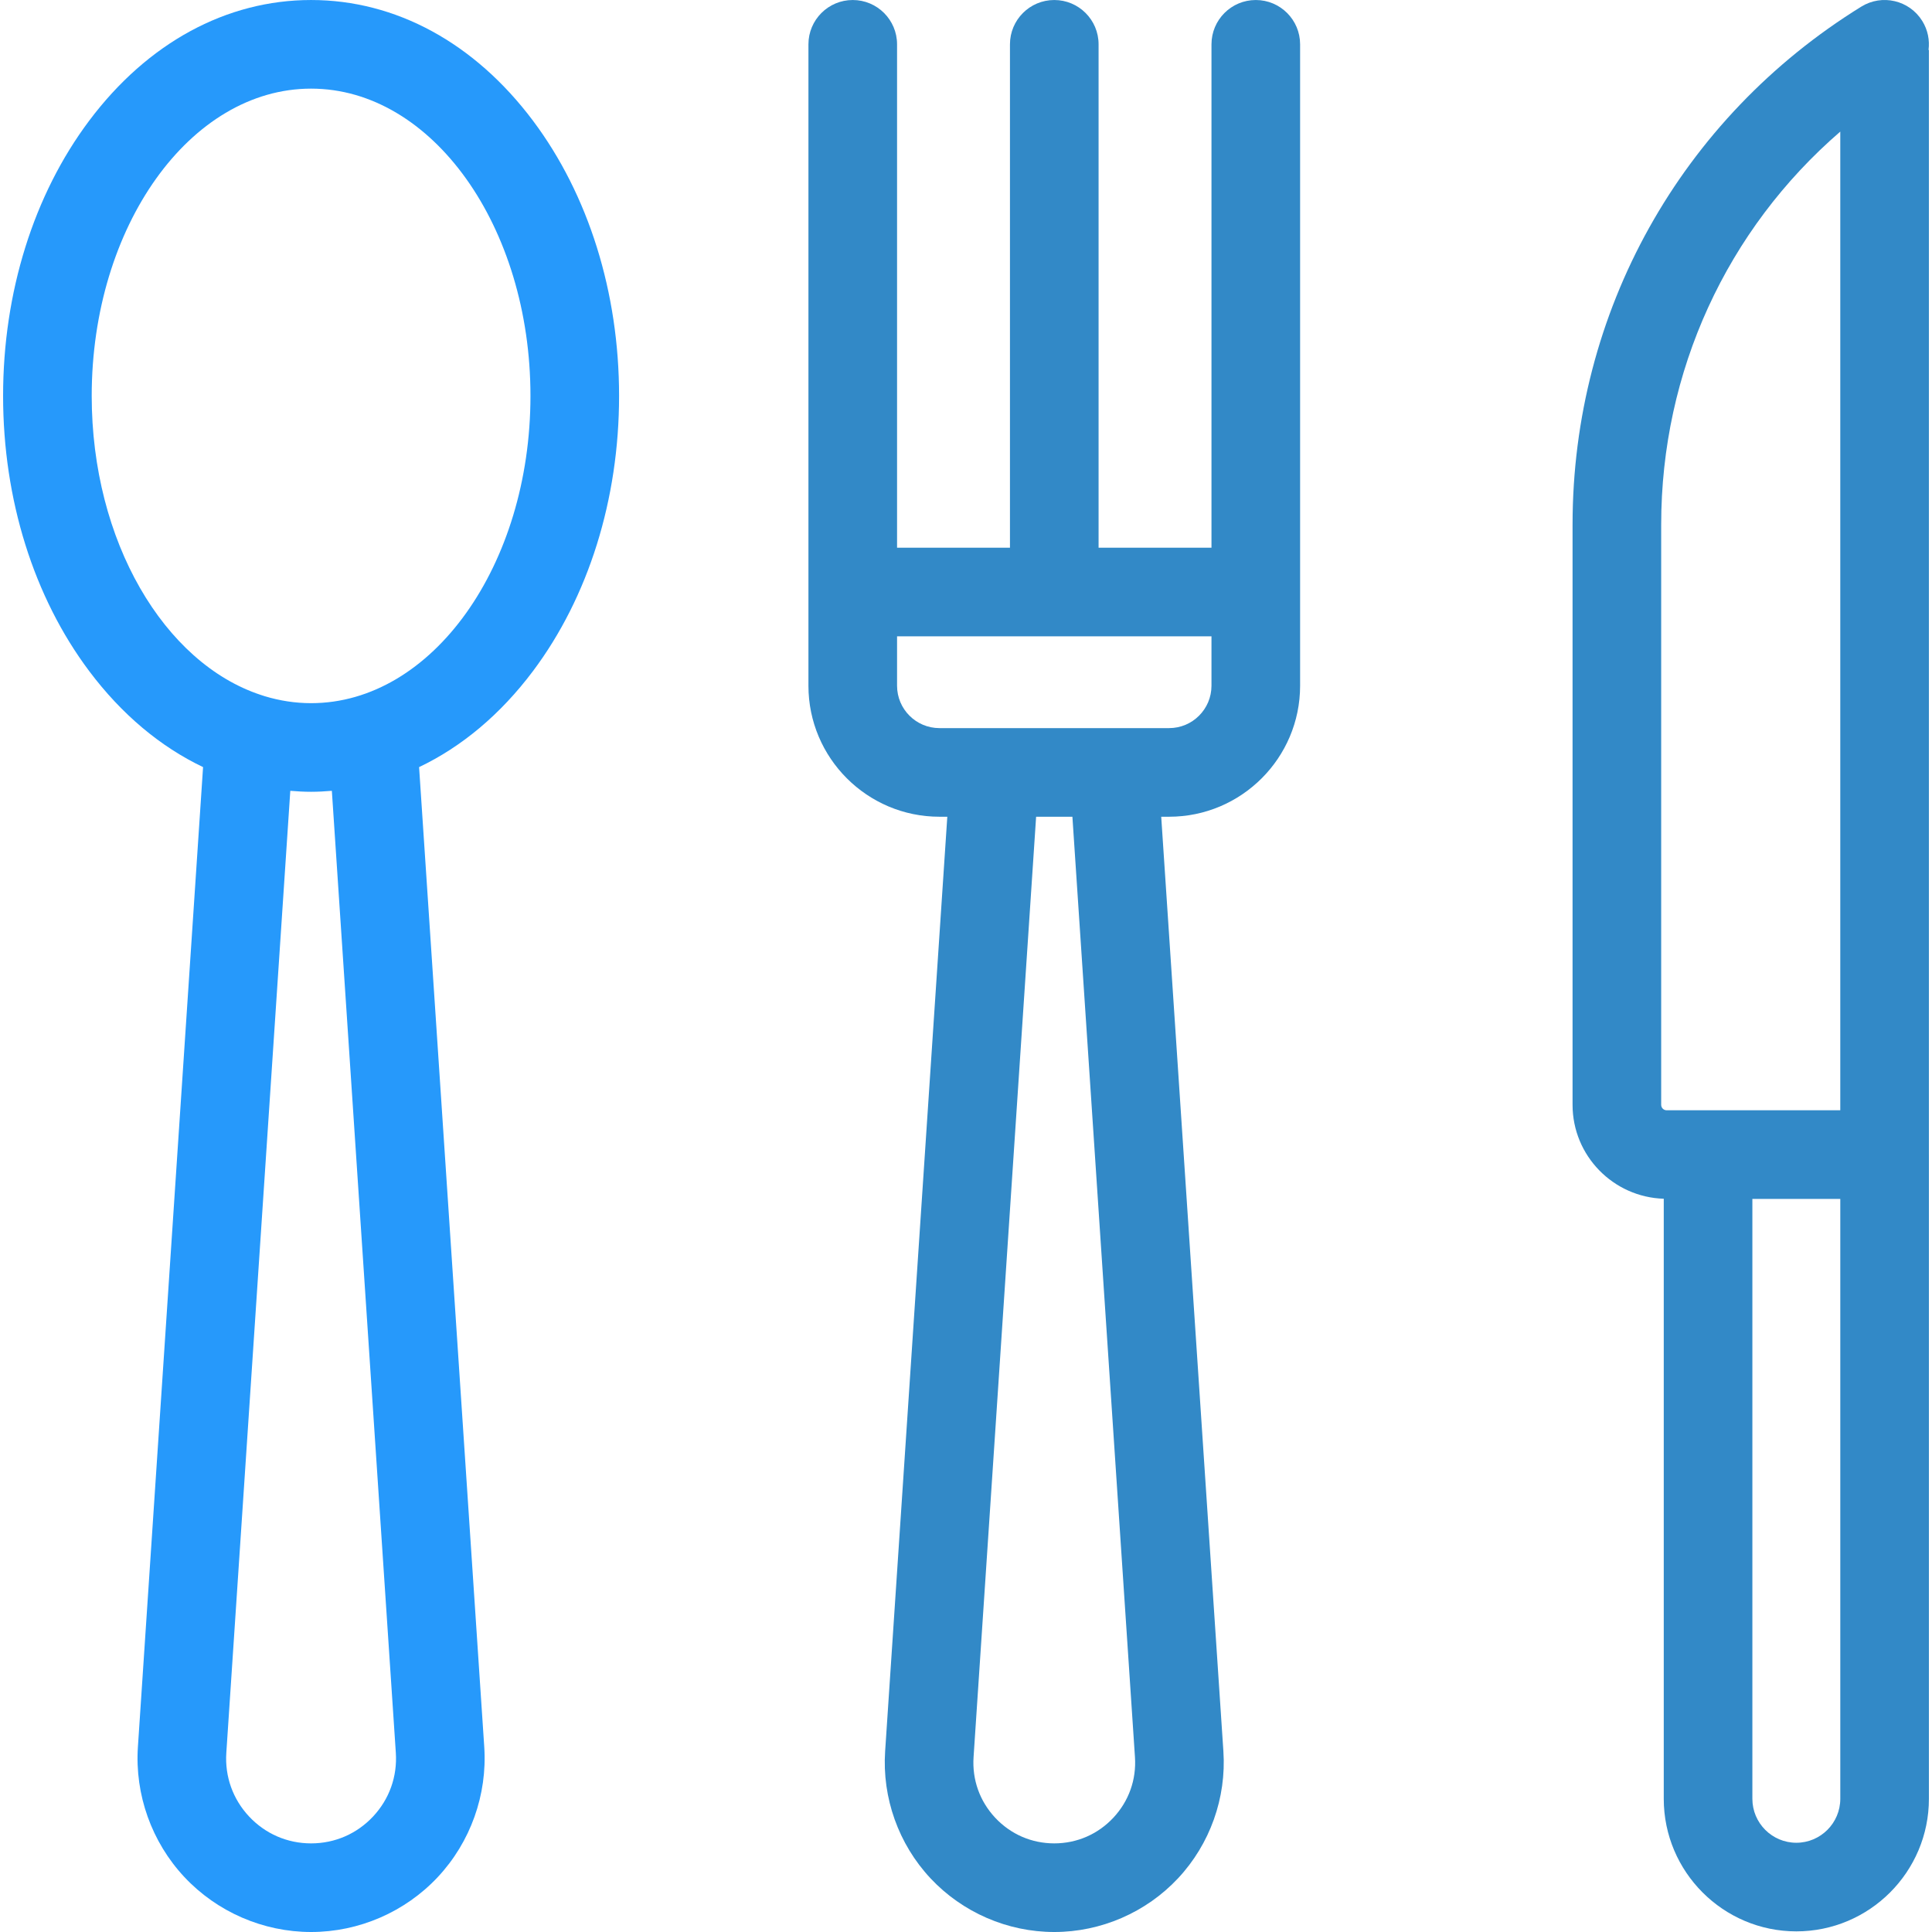
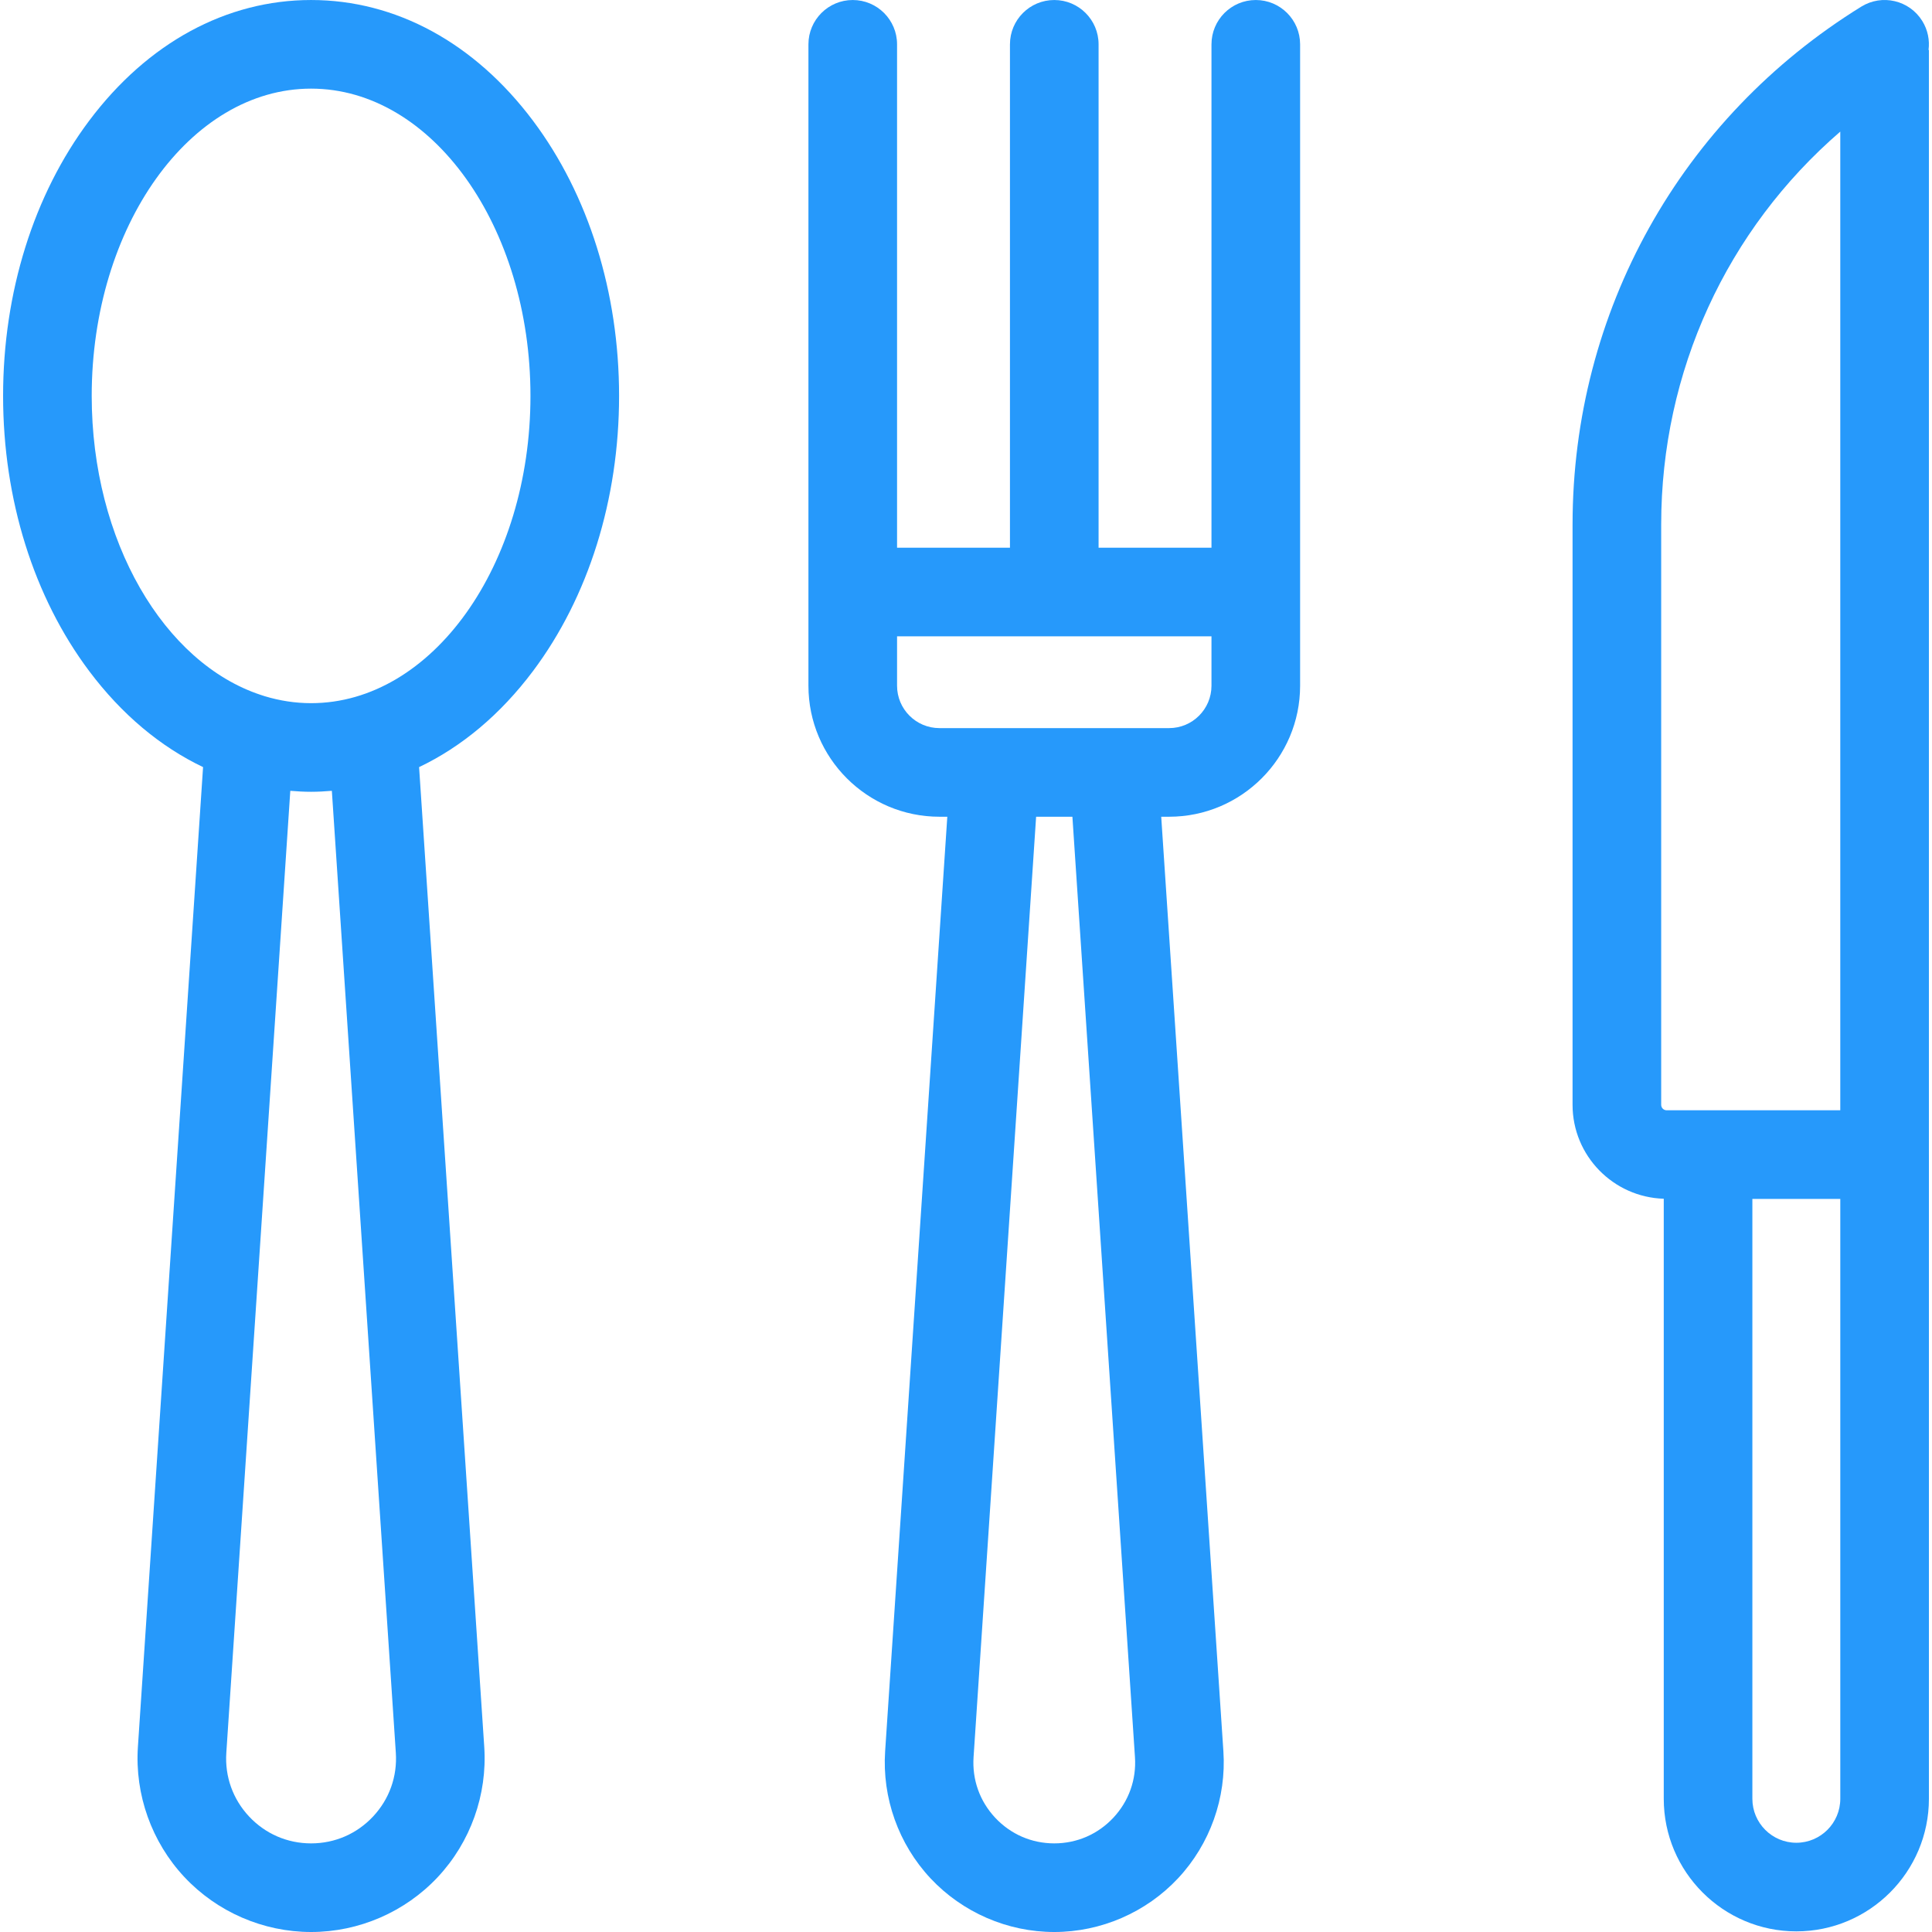
<svg xmlns="http://www.w3.org/2000/svg" version="1.1" id="Layer_1" x="0px" y="0px" viewBox="0 0 512.001 512.001" style="enable-background:new 0 0 512.001 512.001;" xml:space="preserve" width="512px" height="512px">
  <g>
    <g>
      <path d="M141.247,31.99C125.777,11.362,104.892,0.003,82.44,0.003c-22.451,0-43.335,11.36-58.806,31.986    C8.921,51.606,0.819,77.505,0.819,104.916c0,27.412,8.102,53.31,22.816,72.927c8.605,11.473,18.888,20.068,30.18,25.446    L36.546,462.948c-0.842,12.653,3.645,25.221,12.309,34.48c8.665,9.261,20.909,14.573,33.591,14.573    c12.679,0,24.917-5.309,33.579-14.565c8.664-9.26,13.151-21.83,12.307-34.486l-17.269-259.656    c11.294-5.379,21.578-13.974,30.184-25.449c14.712-19.617,22.816-45.517,22.816-72.927S155.961,51.607,141.247,31.99z     M98.874,481.389c-4.3,4.596-10.135,7.127-16.429,7.127c-6.299,0-12.138-2.533-16.442-7.132c-4.302-4.6-6.442-10.592-6.025-16.875    l16.954-254.934c1.826,0.153,3.659,0.258,5.508,0.258c1.848,0,3.68-0.106,5.505-0.258l16.954,254.934    C105.316,470.795,103.178,476.79,98.874,481.389z M82.44,186.346c-4.207,0-8.308-0.645-12.264-1.839    c-0.328-0.121-0.66-0.232-1-0.324c-25.683-8.431-44.872-40.759-44.872-79.266c0-44.899,26.08-81.429,58.136-81.429    c32.057,0,58.138,36.529,58.138,81.429C140.578,149.817,114.498,186.346,82.44,186.346z" fill="#2699fb" />
    </g>
  </g>
  <g>
    <g>
-       <path d="M511.18,305.92V13.222l-0.099,0.043c0.339-2.587-0.174-5.303-1.653-7.696c-3.41-5.516-10.645-7.223-16.164-3.813    c-47.905,29.617-76.509,80.916-76.518,137.229c0,0.008-0.001,0.015-0.001,0.022v153.781c0,13.493,10.783,24.483,24.169,24.891    V476.7c0,19.373,15.761,35.134,35.134,35.134c19.373,0,35.135-15.761,35.135-35.134V305.979    C511.182,305.959,511.18,305.94,511.18,305.92z M441.675,294.235c-0.8-0.001-1.444-0.647-1.444-1.445V139.028    c0-0.005,0.001-0.009,0.001-0.014c0-40.621,17.413-78.189,47.462-104.139v259.36H441.675z M487.697,476.702    c0,6.423-5.225,11.649-11.65,11.649c-6.423,0-11.649-5.225-11.649-11.649V317.721h23.299V476.702z" fill="#3289c7" />
+       <path d="M511.18,305.92V13.222l-0.099,0.043c0.339-2.587-0.174-5.303-1.653-7.696c-3.41-5.516-10.645-7.223-16.164-3.813    c-47.905,29.617-76.509,80.916-76.518,137.229c0,0.008-0.001,0.015-0.001,0.022v153.781c0,13.493,10.783,24.483,24.169,24.891    V476.7c0,19.373,15.761,35.134,35.134,35.134c19.373,0,35.135-15.761,35.135-35.134V305.979    C511.182,305.959,511.18,305.94,511.18,305.92z M441.675,294.235c-0.8-0.001-1.444-0.647-1.444-1.445V139.028    c0-0.005,0.001-0.009,0.001-0.014c0-40.621,17.413-78.189,47.462-104.139v259.36H441.675z M487.697,476.702    c0,6.423-5.225,11.649-11.65,11.649c-6.423,0-11.649-5.225-11.649-11.649V317.721h23.299V476.702z" fill="#2699fb" />
    </g>
  </g>
  <g>
    <g>
-       <path d="M332.799,0.003c-6.485,0-11.743,5.257-11.743,11.743v133.4h-29.92v-133.4c0-6.485-5.258-11.743-11.743-11.743    c-6.485,0-11.743,5.257-11.743,11.743v133.4h-29.92v-133.4c0-6.485-5.258-11.743-11.743-11.743s-11.743,5.257-11.743,11.743    v169.984c0,19.14,15.573,34.714,34.714,34.714h2.089l-16.475,247.65c-0.827,12.352,3.551,24.624,12.013,33.67    c8.463,9.049,20.42,14.238,32.807,14.238c12.385,0,24.342-5.189,32.806-14.237c8.461-9.045,12.839-21.318,12.013-33.666    l-16.476-247.655h2.093c19.142,0,34.715-15.573,34.715-34.714V11.745C344.541,5.26,339.283,0.003,332.799,0.003z M295.045,481.72    c-4.098,4.382-9.658,6.795-15.654,6.795s-11.556-2.413-15.654-6.795c-4.096-4.379-6.132-10.082-5.732-16.063l16.578-249.215h9.615    l16.579,249.218C301.177,471.638,299.142,477.341,295.045,481.72z M321.055,181.729c0.001,6.192-5.036,11.228-11.228,11.228    h-46.622c-0.015,0.001-0.031-0.001-0.046,0h-14.2c-6.192,0-11.228-5.036-11.228-11.228v-13.1h83.324V181.729z" fill="#3289c7" />
+       <path d="M332.799,0.003c-6.485,0-11.743,5.257-11.743,11.743v133.4h-29.92v-133.4c0-6.485-5.258-11.743-11.743-11.743    c-6.485,0-11.743,5.257-11.743,11.743v133.4h-29.92v-133.4c0-6.485-5.258-11.743-11.743-11.743s-11.743,5.257-11.743,11.743    v169.984c0,19.14,15.573,34.714,34.714,34.714h2.089l-16.475,247.65c-0.827,12.352,3.551,24.624,12.013,33.67    c8.463,9.049,20.42,14.238,32.807,14.238c12.385,0,24.342-5.189,32.806-14.237c8.461-9.045,12.839-21.318,12.013-33.666    l-16.476-247.655h2.093c19.142,0,34.715-15.573,34.715-34.714V11.745C344.541,5.26,339.283,0.003,332.799,0.003z M295.045,481.72    c-4.098,4.382-9.658,6.795-15.654,6.795s-11.556-2.413-15.654-6.795c-4.096-4.379-6.132-10.082-5.732-16.063l16.578-249.215h9.615    l16.579,249.218C301.177,471.638,299.142,477.341,295.045,481.72z M321.055,181.729c0.001,6.192-5.036,11.228-11.228,11.228    h-46.622c-0.015,0.001-0.031-0.001-0.046,0h-14.2c-6.192,0-11.228-5.036-11.228-11.228v-13.1h83.324V181.729z" fill="#2699fb" />
    </g>
  </g>
  <g>
</g>
  <g>
</g>
  <g>
</g>
  <g>
</g>
  <g>
</g>
  <g>
</g>
  <g>
</g>
  <g>
</g>
  <g>
</g>
  <g>
</g>
  <g>
</g>
  <g>
</g>
  <g>
</g>
  <g>
</g>
  <g>
</g>
</svg>
